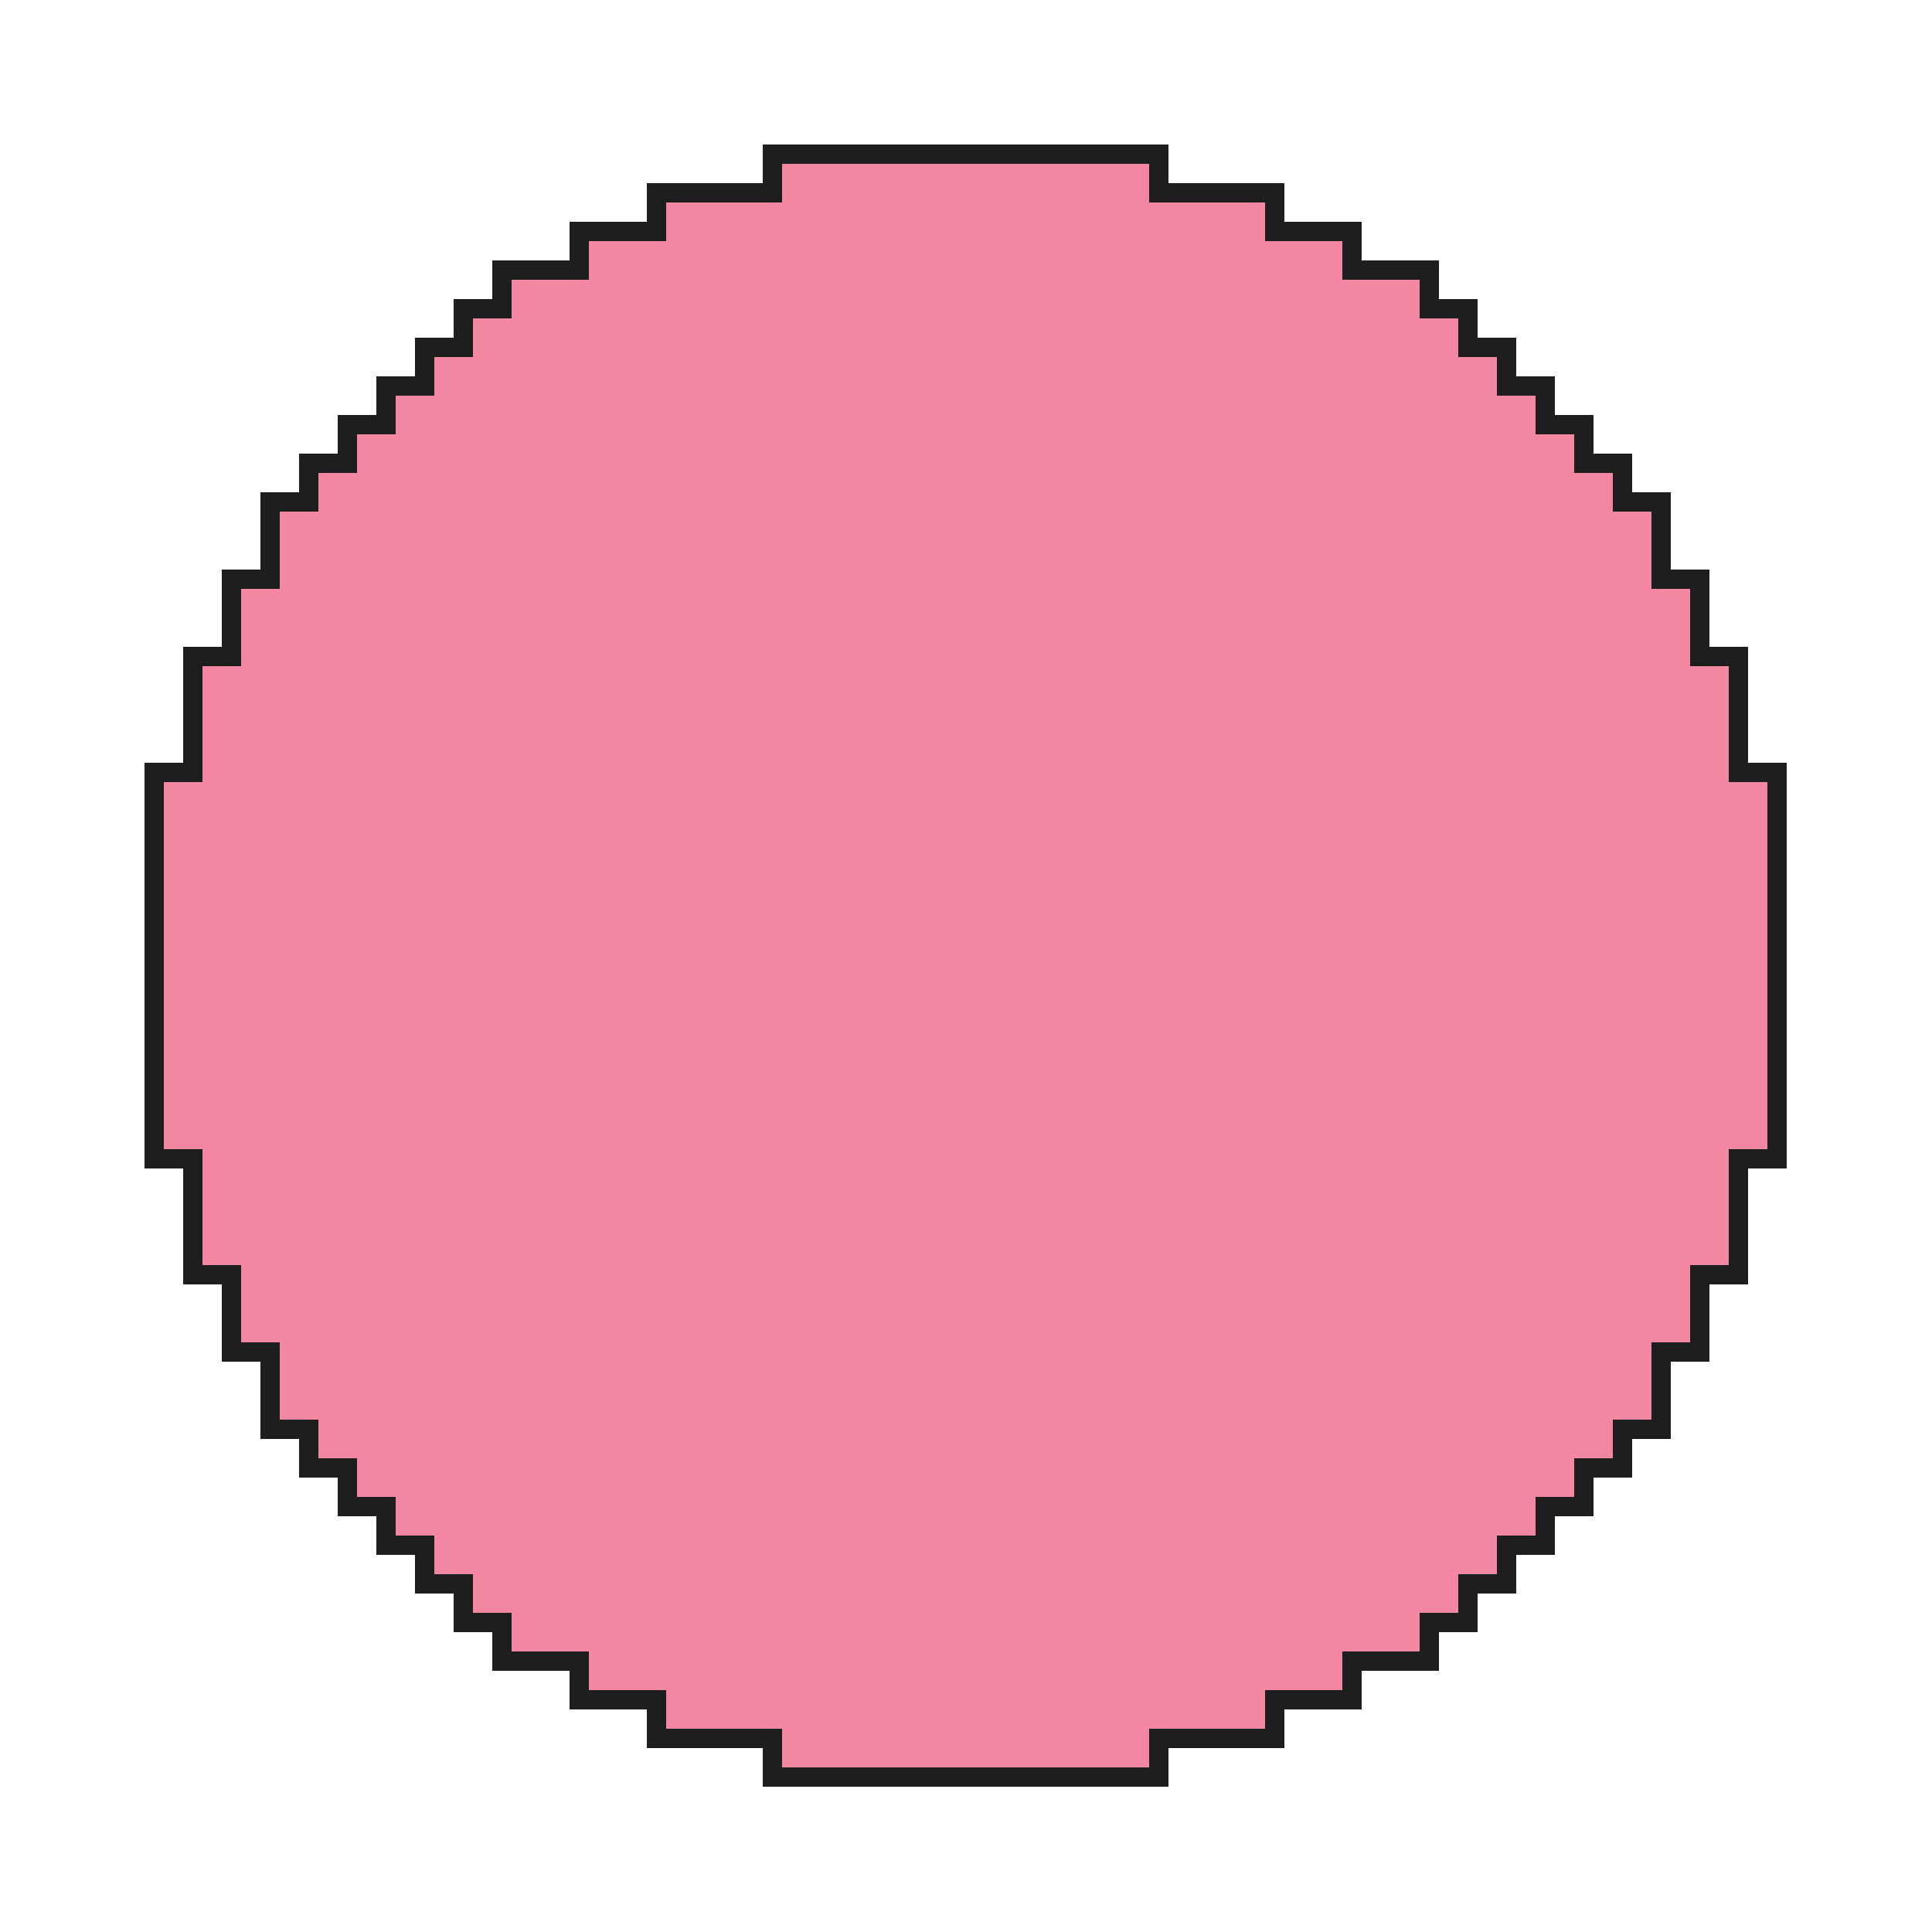
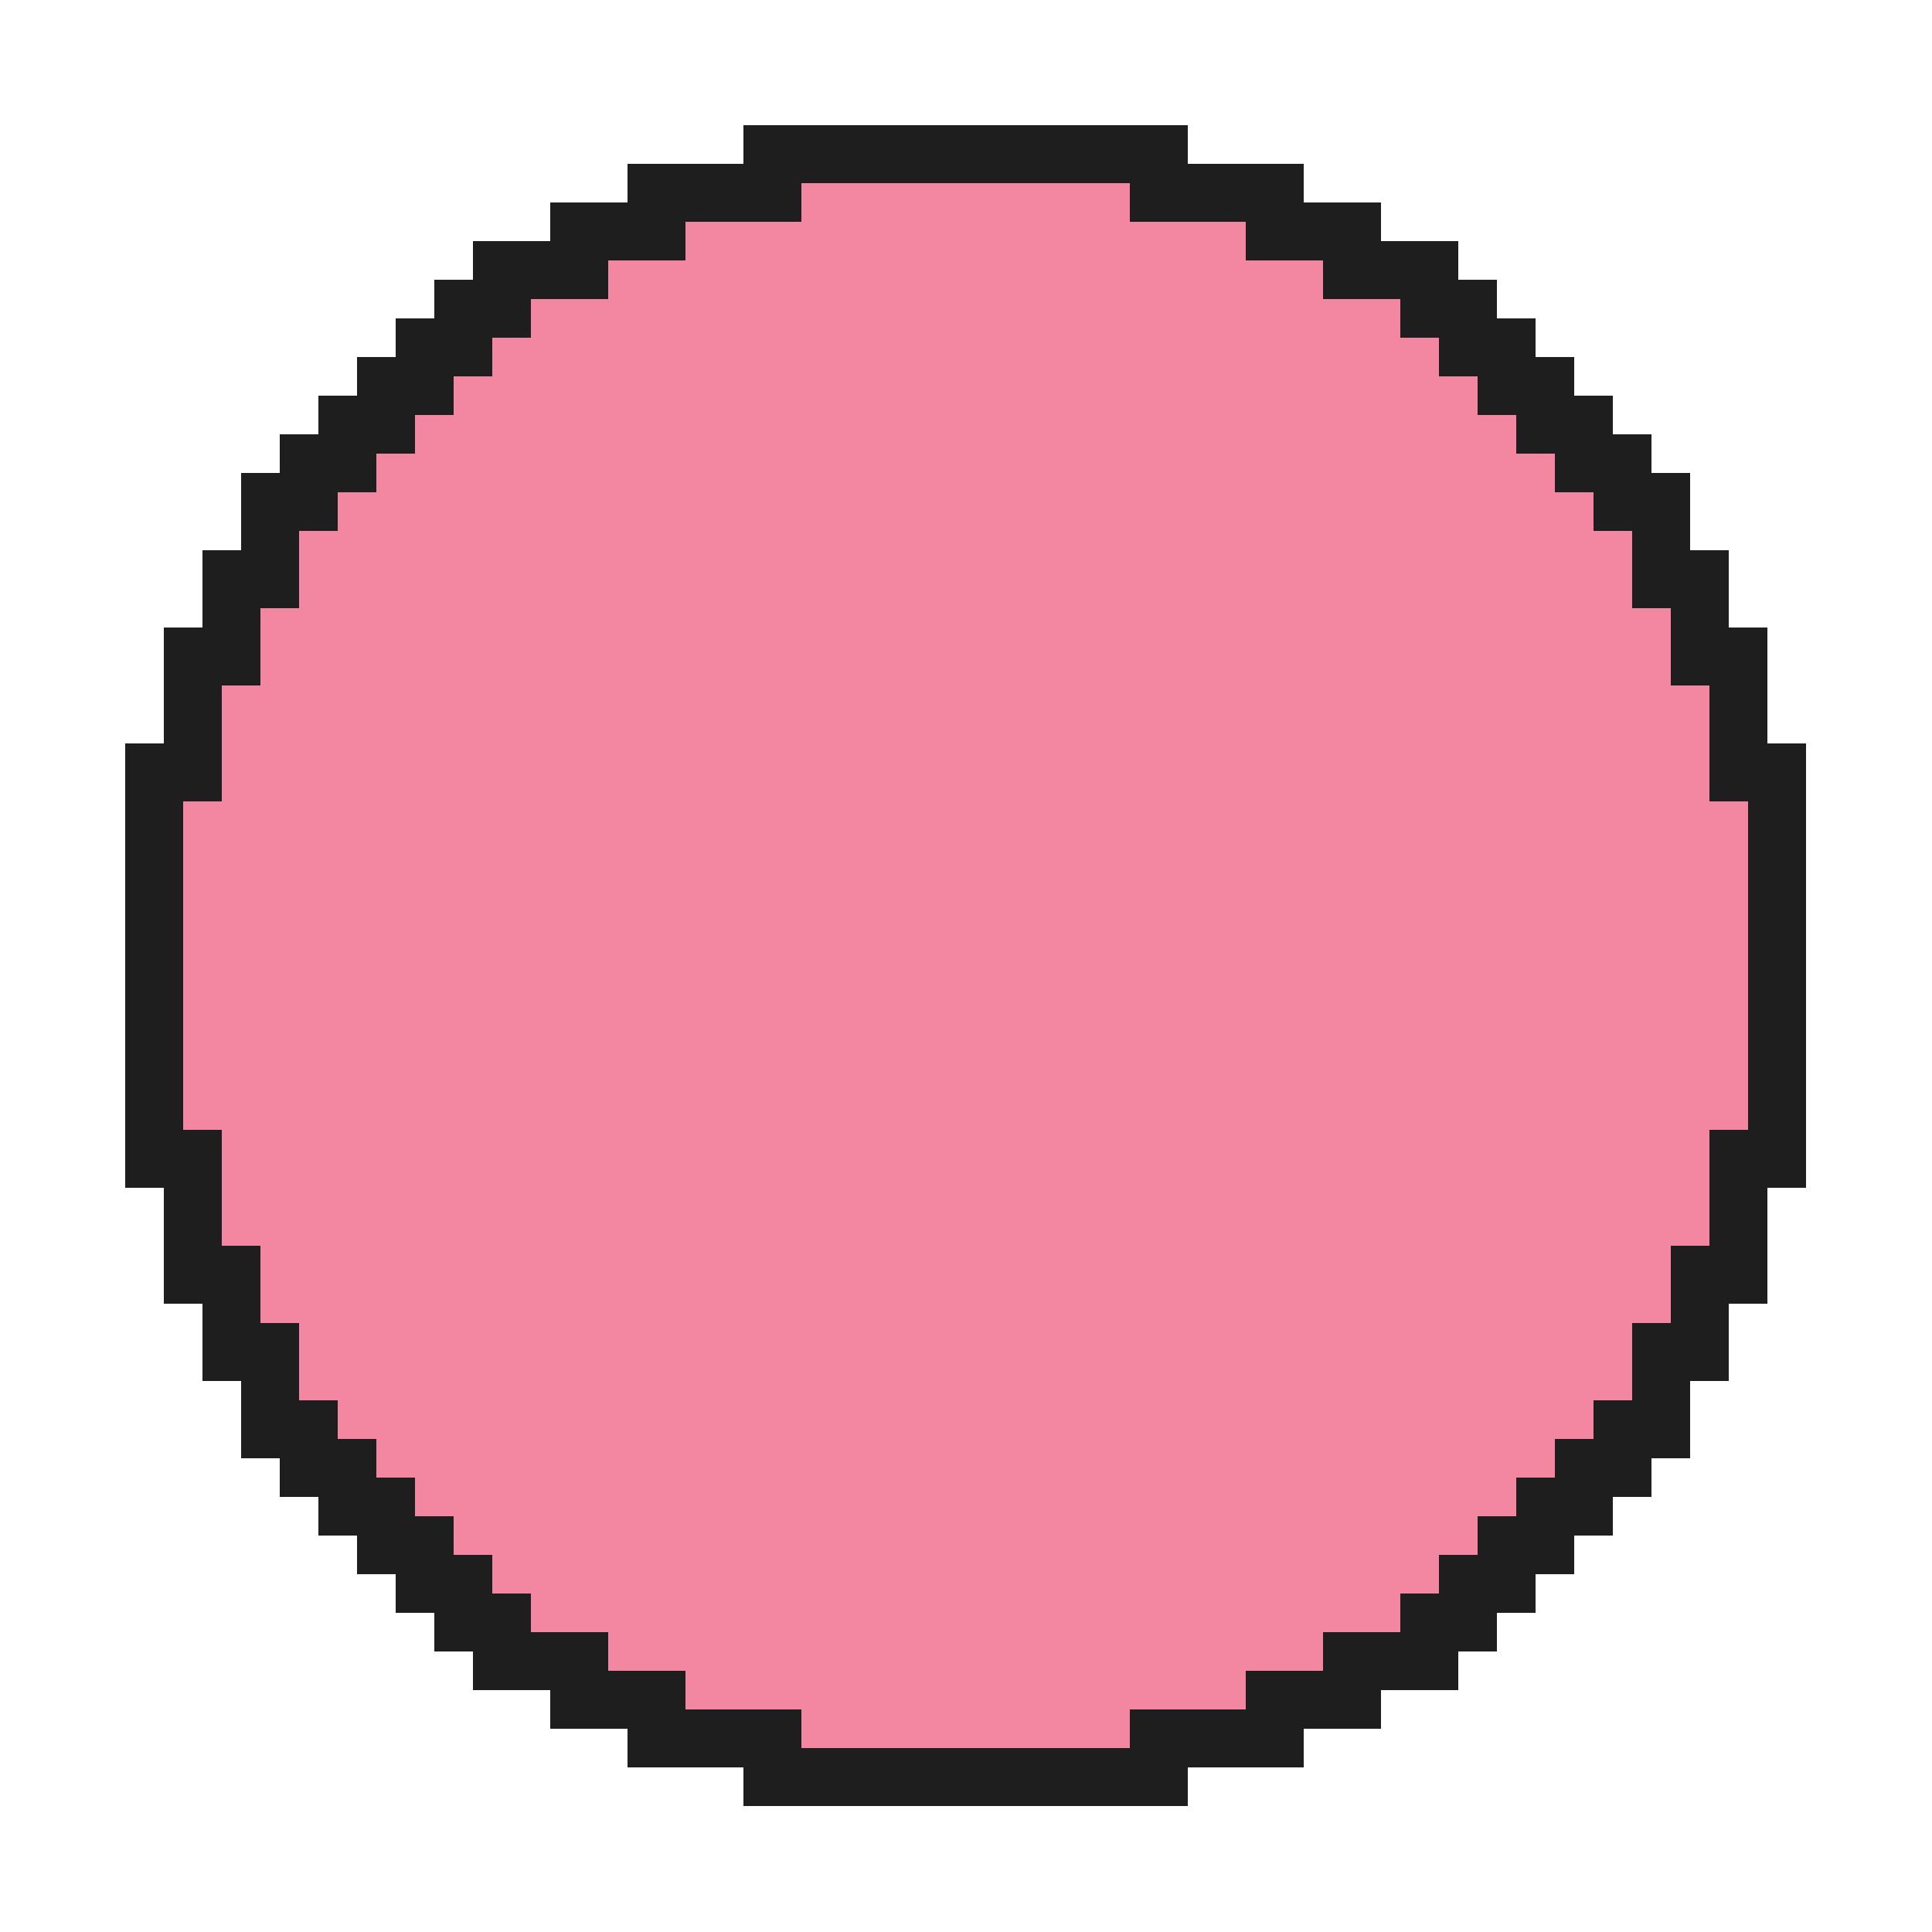
<svg xmlns="http://www.w3.org/2000/svg" viewBox="0 0 100 100" width="100" height="100" shape-rendering="crispEdges">
-   <path fill="#F386A1" stroke="#1E1E1E" stroke-width="1" d="M60 8V10H66V12H70V14H74V16H76V18H78V20H80V22H82V24H84V26H86V30H88V34H90V40H92V60H90V66H88V70H86V74H84V76H82V78H80V80H78V82H76V84H74V86H70V88H66V90H60V92H40V90H34V88H30V86H26V84H24V82H22V80H20V78H18V76H16V74H14V70H12V66H10V60H8V40H10V34H12V30H14V26H16V24H18V22H20V20H22V18H24V16H26V14H30V12H34V10H40V8Z" />
+   <path fill="#F386A1" stroke="#1E1E1E" stroke-width="3" d="M60 8V10H66V12H70V14H74V16H76V18H78V20H80V22H82V24H84V26H86V30H88V34H90V40H92V60H90V66H88V70H86V74H84V76H82V78H80V80H78V82H76V84H74V86H70V88H66V90H60V92H40V90H34V88H30V86H26V84H24V82H22V80H20V78H18V76H16V74H14V70H12V66H10V60H8V40H10V34H12V30H14V26H16V24H18V22H20V20H22V18H24V16H26V14H30V12H34V10H40V8Z" />
</svg>
